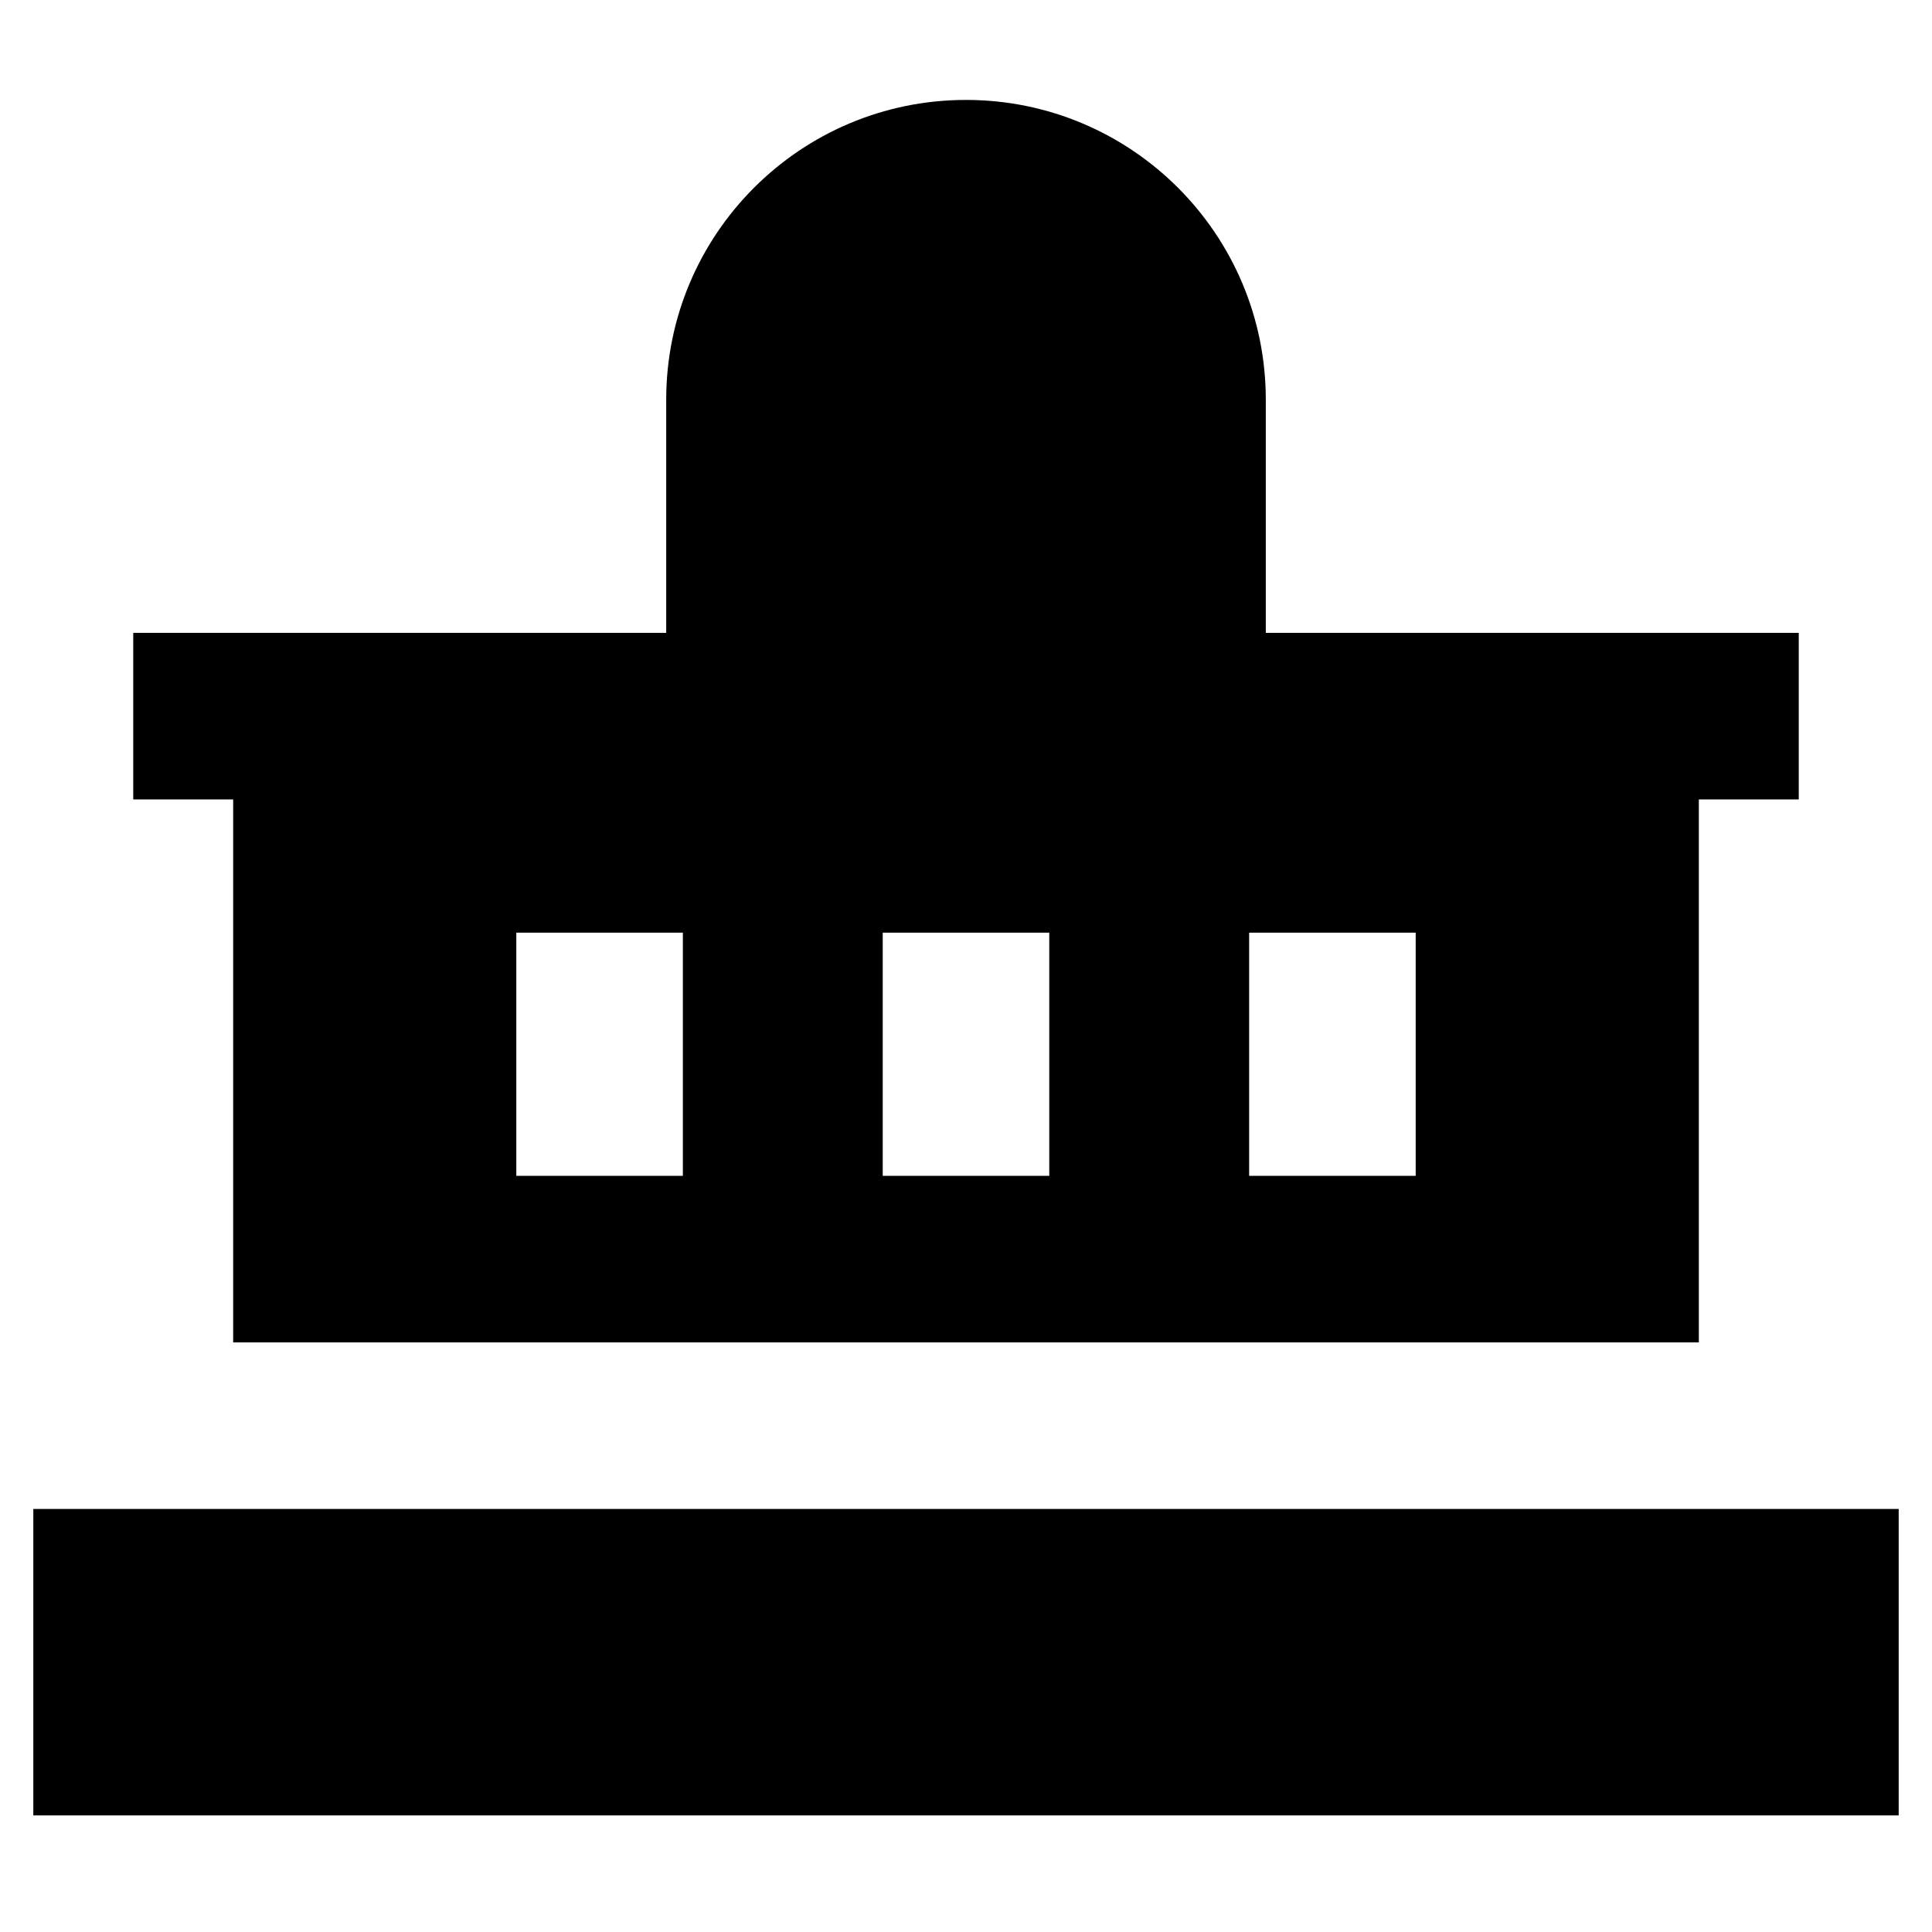
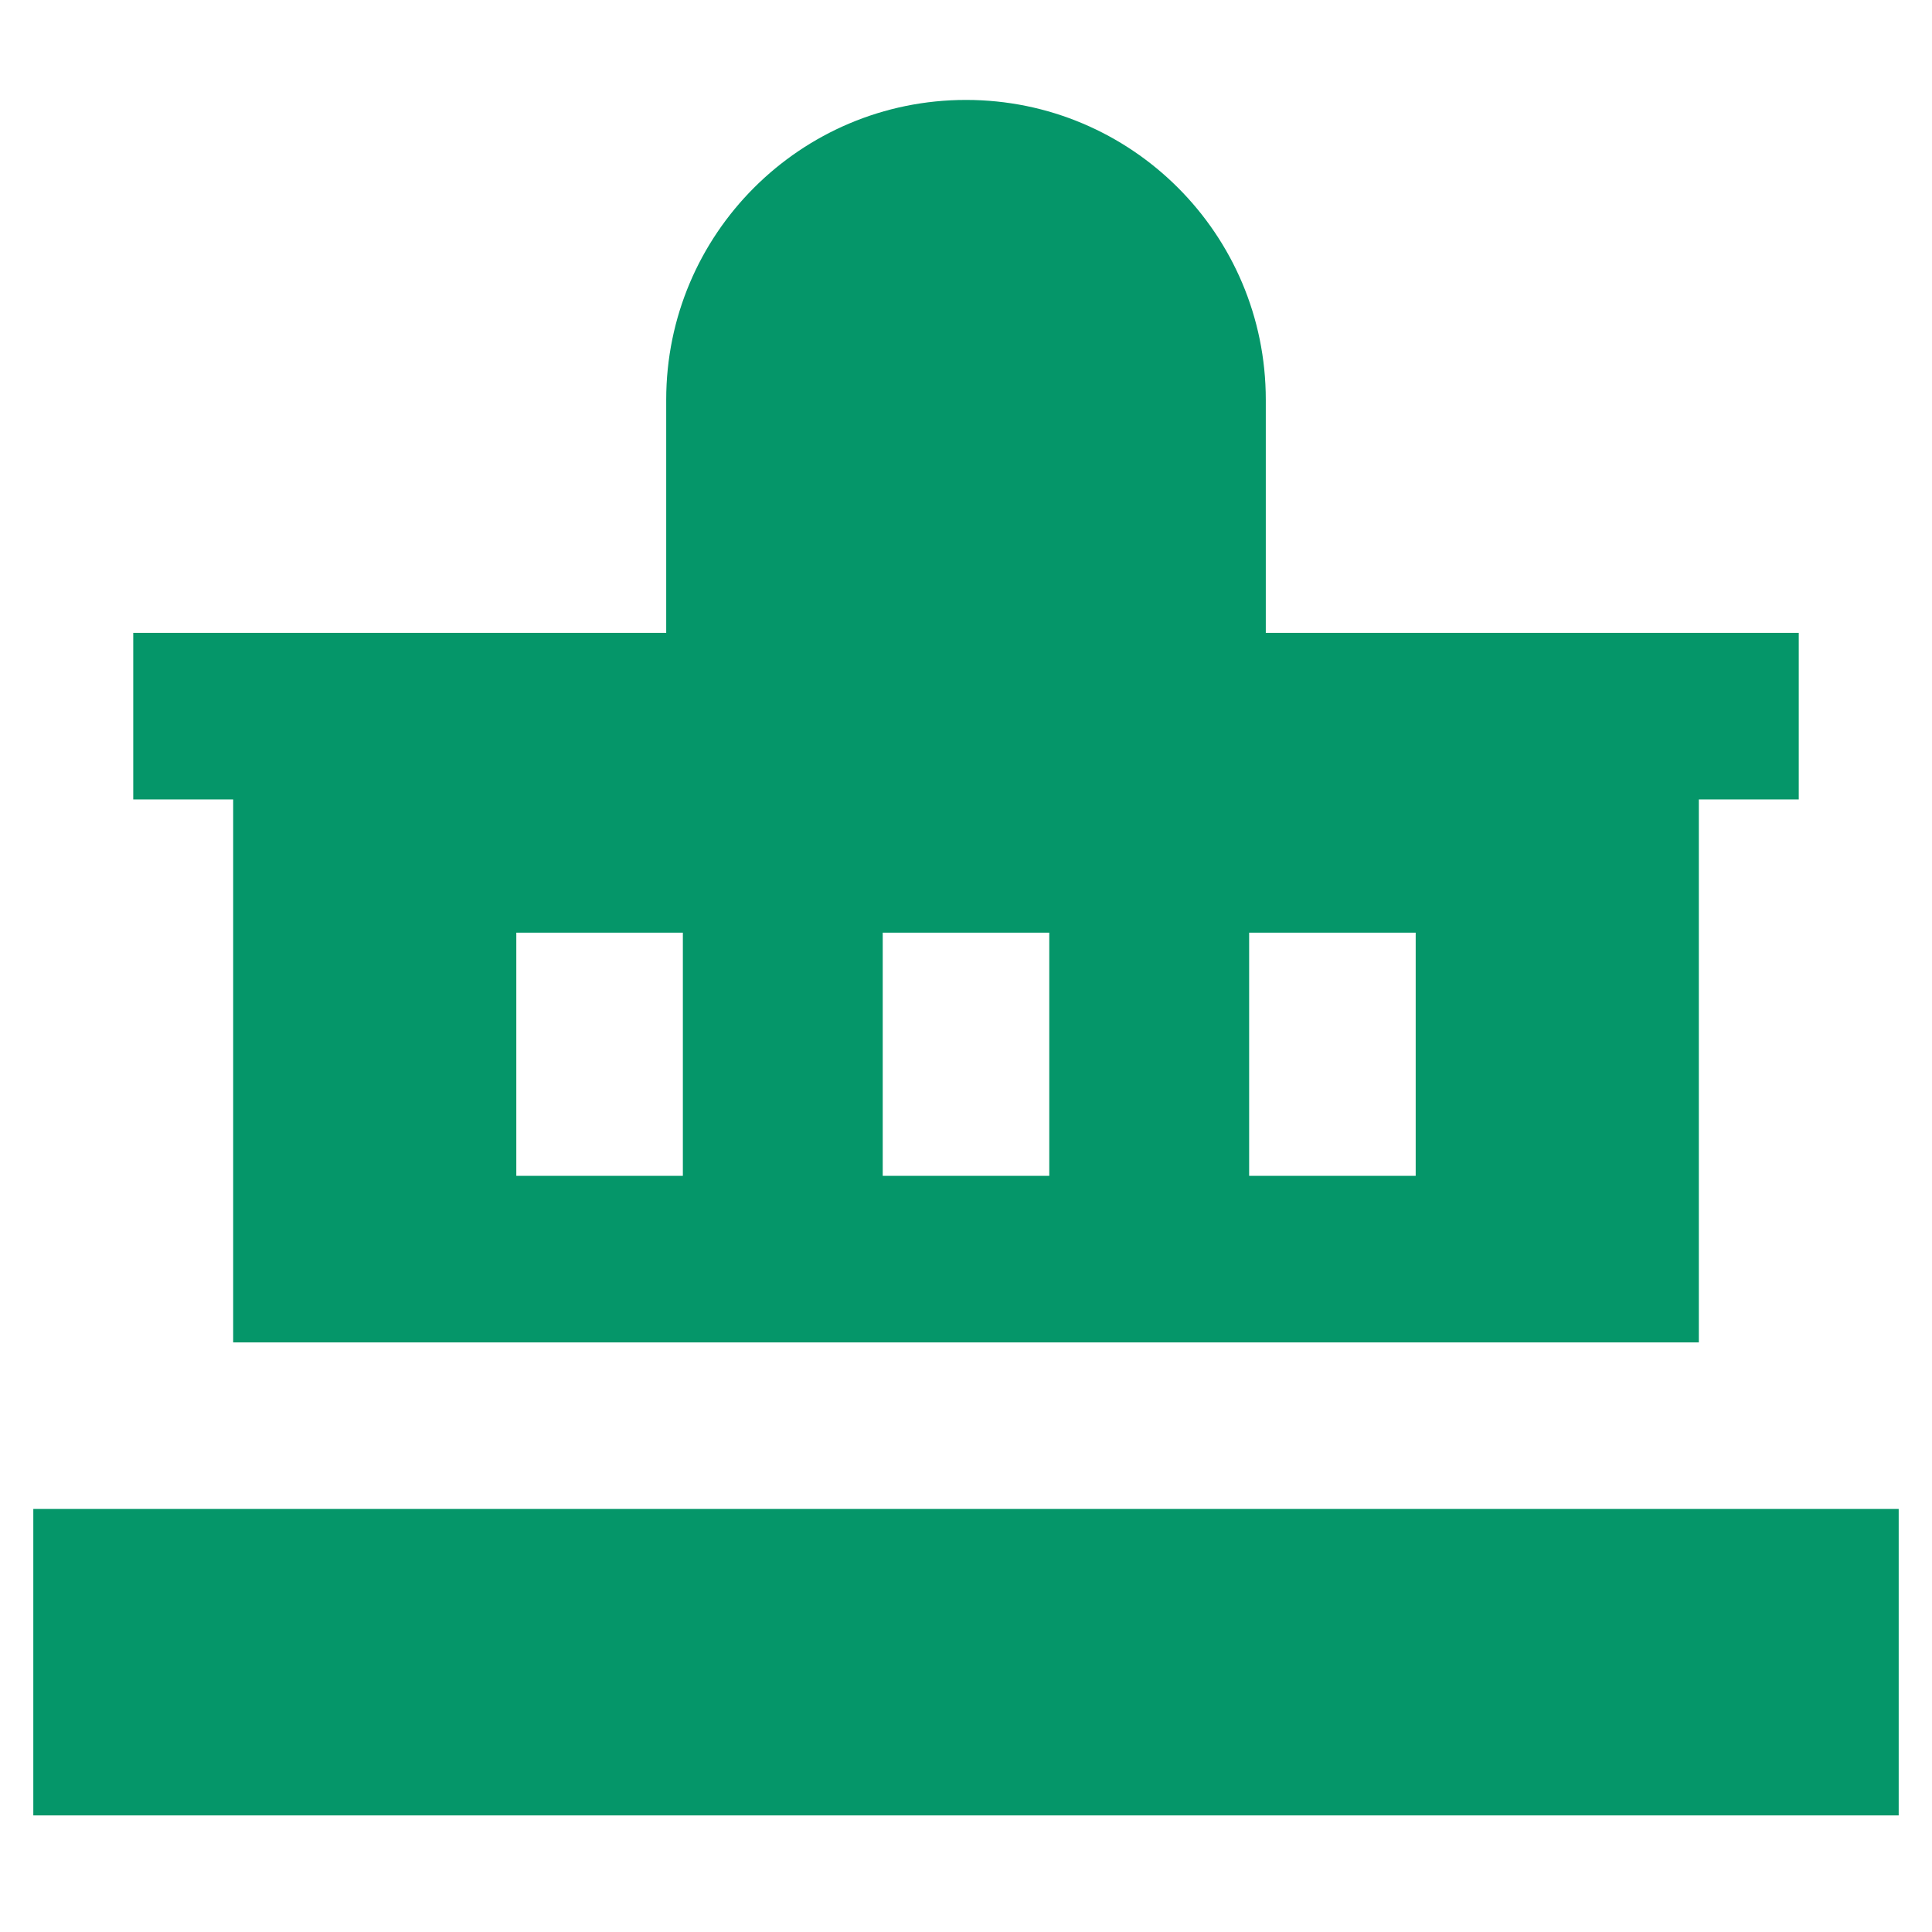
<svg xmlns="http://www.w3.org/2000/svg" viewBox="1.5 1.75 29 29" role="img" aria-label="budget-wa: capitol">
-   <g fill="currentColor">
+   <g fill="#059669">
    <path fill-rule="evenodd" d="M11.5 7.75 A4.5 4.5 0 0 1 20.5 7.75 V11.25 H28.5 V13.75 H27 V21.9 H5 V13.75 H3.5 V11.25 H11.5 Z M9.25 15.75 V19.4 H11.75 V15.75 Z M14.75 15.75 V19.4 H17.25 V15.75 Z M20.25 15.75 V19.4 H22.75 V15.75 Z" />
    <rect x="2" y="24.4" width="28" height="4.6" />
  </g>
</svg>
